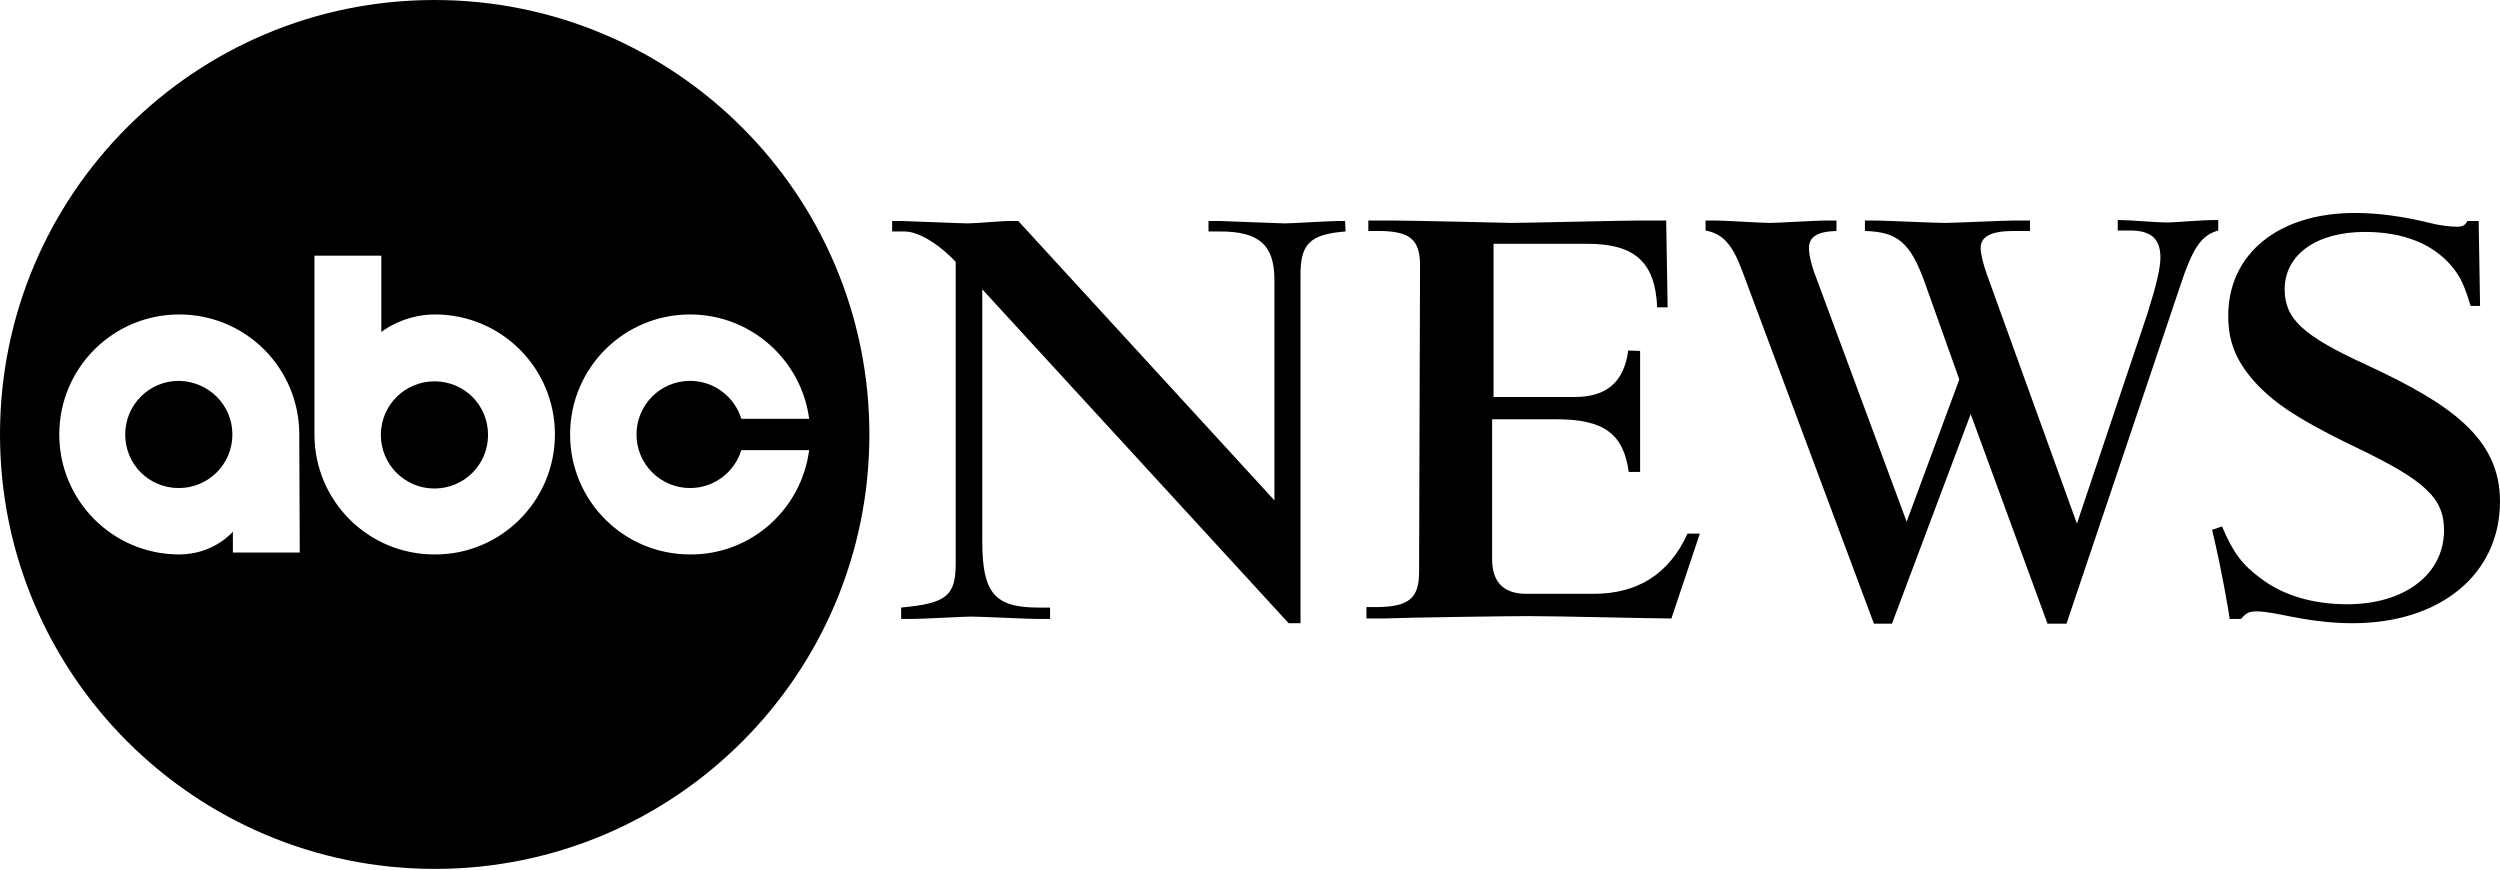
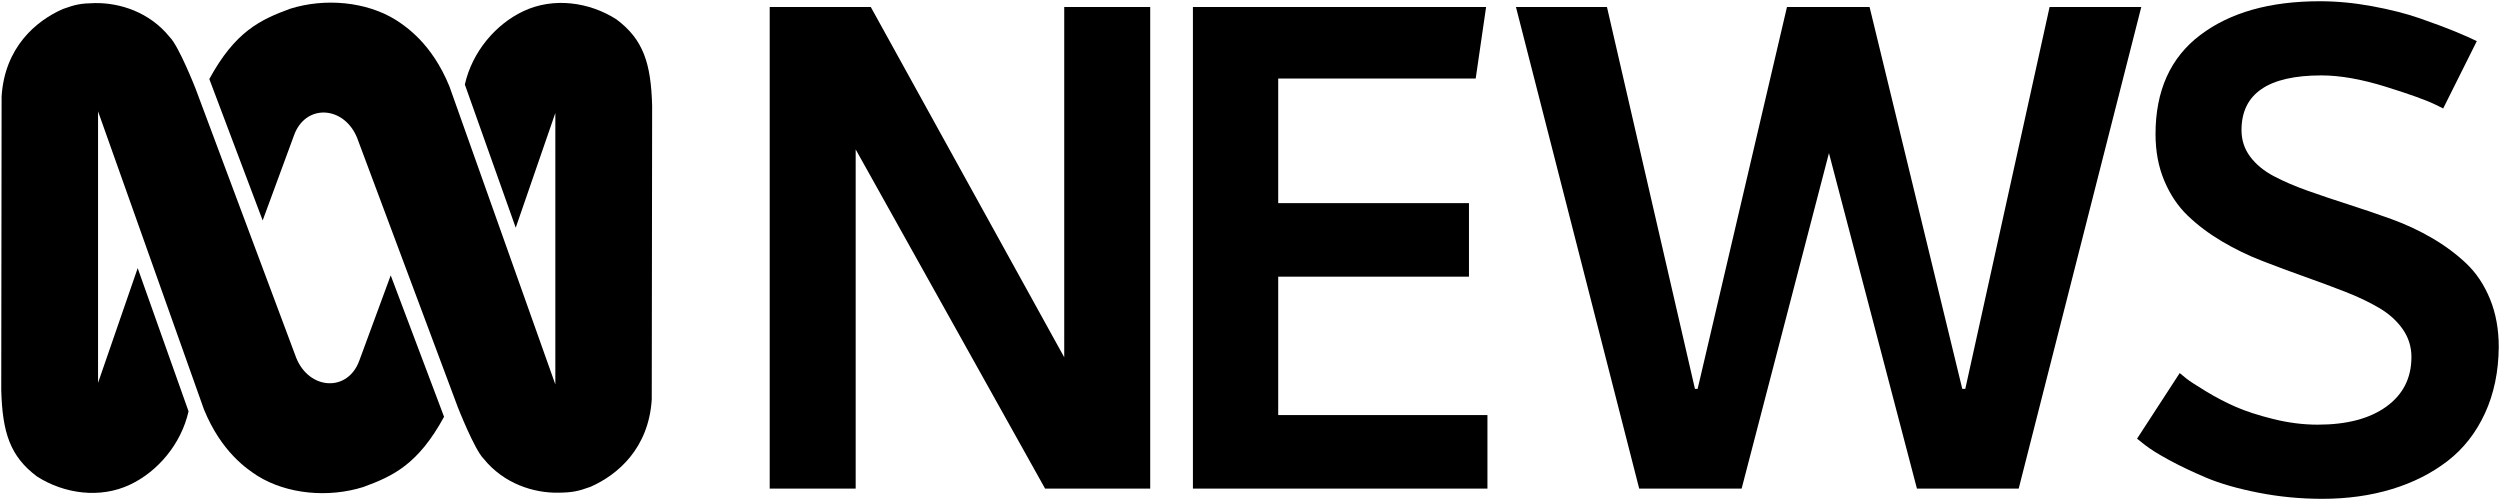
- <svg xmlns="http://www.w3.org/2000/svg" version="1.1" id="Layer_1" x="0px" y="0px" viewBox="0 0 527.1 183.3" style="enable-background:new 0 0 527.1 183.3;" xml:space="preserve">
-   <g id="ALUMINUM">
- </g>
-   <g id="type">
-     <g>
-       <path d="M201.5,55.2c-3.8-4-8-6.4-10.8-6.4h-2.6v-2.2h2.1c1,0,12.6,0.5,13.8,0.5c1.8,0,7.2-0.5,8.4-0.5h2.3l54,58.9V59    c0-7.4-3.3-10.2-11.5-10.2h-2.4v-2.2h2.6c0.3,0,12.5,0.5,13.5,0.5c1.4,0,9.5-0.5,11.1-0.5h1.6l0.1,2.2c-7.5,0.6-9.5,2.6-9.5,9.1    v73.5h-2.5L207.1,61V114c0,11.1,2.6,14.1,11.9,14.1h2.4v2.4h-2.7c-2,0-11.8-0.5-14-0.5c-1.3,0-10.4,0.5-12.4,0.5H190v-2.4    c9.5-0.9,11.5-2.4,11.5-9.3L201.5,55.2L201.5,55.2z" />
-       <path d="M299.4,56c0-5.5-2.1-7.3-8.8-7.3h-2.1v-2.2h5.5c3.8,0,24.6,0.5,24.7,0.5c3,0,22.7-0.5,26.9-0.5h5.7l0.3,18.3h-2.2    c-0.4-9.5-4.7-13.4-14.7-13.4h-19.8v32.3H332c6.7,0,10.4-3.1,11.3-9.8l2.5,0.1v25.5h-2.4c-1.1-8-5.2-11.1-15.2-11.1h-13.6v29.5    c0,4.8,2.4,7.3,7.2,7.3h14.2c9.2,0,15.9-4.1,19.8-12.7h2.6l-6,17.9c-4.1,0-23.7-0.5-30.2-0.5c-4.4,0-25.6,0.3-30.4,0.5h-3.7v-2.4    h2.3c6.7-0.1,8.8-1.9,8.8-7.4L299.4,56L299.4,56z" />
-       <path d="M435.7,131.5h-4l-16.2-44.2l-16.6,44.2h-3.8l-27.7-74.2c-2.1-5.7-4.1-8-7.8-8.7v-2.1h2.4c1.6,0,9.4,0.5,11.2,0.5    c1.6,0,9.7-0.5,11.4-0.5h2.6v2.2c-4.1,0.1-5.8,1.3-5.8,3.6c0,1.3,0.4,3.1,1.1,5.1l19.5,52.6l11.1-30l-7.2-20.2    c-3.1-8.7-5.8-10.9-12.7-11.1v-2.2h2.3c2,0,12.2,0.5,14.6,0.5c2,0,12.2-0.5,14.5-0.5h3.4v2.2h-3.4c-4.7,0-7,1.1-7,3.6    c0,1.3,0.6,3.6,1.4,5.8l18.9,52.3l14.9-44.4c1.8-5.7,2.7-9.4,2.7-11.7c0-4-2-5.7-6.4-5.7h-2.6v-2.2h0.7c2,0,7,0.5,9.9,0.5    c1.4,0,6.9-0.5,9.6-0.5h1v2.2c-3.6,1-5.4,3.6-8.2,12.2L435.7,131.5z" />
-       <path d="M468.5,111c2.3,5.5,4.3,8.1,8.1,10.9c4.8,3.7,11.2,5.5,18.3,5.5c12.2,0,20.4-6.4,20.4-15.6c0-6.8-4-10.5-18.6-17.5    c-14.2-6.8-17.8-10.2-20.7-13.1c-4.4-4.7-6.2-8.9-6.2-14.6c0-13.1,10.6-21.7,26.7-21.7c4.8,0,10.1,0.7,15.8,2.1    c2.3,0.6,4.5,0.8,5.8,0.8c1.1,0,1.7-0.3,2.1-1.2h2.4l0.3,17.9h-2c-1.3-4.3-2.1-6.1-4-8.4c-4-4.7-10.2-7.2-18.3-7.2    c-10.2,0-16.9,4.8-16.9,12.1c0,6.2,3.8,9.8,17.4,16c17.4,8.1,28,15.3,28,28.7c0,15.3-12.5,25.7-31.1,25.7c-4.7,0-9.3-0.6-15-1.8    c-2-0.4-4.1-0.7-5.1-0.7c-1.7,0-2.3,0.3-3.4,1.6h-2.4l-0.3-2c-1.1-6.5-2.4-12.6-3.4-16.8L468.5,111z" />
-     </g>
-     <g>
-       <path d="M49,91.6c0,6.2-5,11.3-11.3,11.3s-11.3-5-11.3-11.3c0-6.2,5-11.3,11.3-11.3C44,80.4,49,85.4,49,91.6z M91.6,80.4    c-6.2,0-11.3,5-11.3,11.3c0,6.2,5,11.3,11.3,11.3c6.2,0,11.3-5,11.3-11.3C102.9,85.4,97.9,80.4,91.6,80.4z M183.3,91.6    c0,50.6-41,91.6-91.6,91.6S0,142.2,0,91.6S41,0,91.6,0S183.3,41,183.3,91.6z M63.1,91.6c0-14-11.3-25.3-25.3-25.3    c-14,0-25.3,11.3-25.3,25.3c0,14,11.3,25.3,25.3,25.3c7.3,0,11.3-4.8,11.3-4.8v4.4h14.1L63.1,91.6L63.1,91.6z M117,91.6    c0-14-11.3-25.3-25.3-25.3c-6.8,0-11.3,3.7-11.3,3.7l0-16.1H66.3v37.7c0,14,11.3,25.3,25.3,25.3C105.6,117,117,105.6,117,91.6z     M170.6,94.9h-14.3c-1.4,4.6-5.7,8-10.8,8c-6.2,0-11.3-5-11.3-11.3c0-6.2,5-11.3,11.3-11.3c5.1,0,9.4,3.4,10.8,8h14.3    C169,76,158.4,66.3,145.5,66.3c-14,0-25.3,11.3-25.3,25.3c0,14,11.3,25.3,25.3,25.3C158.4,117,169,107.3,170.6,94.9z" />
+ <svg xmlns="http://www.w3.org/2000/svg" width="1000" height="200.03" id="svg2" version="1.1">
+   <defs id="defs4" />
+   <g id="layer1" transform="translate(-89.46979,-176.1261)">
+     <path id="path3033" style="font-size:40px;font-style:normal;font-variant:normal;font-weight:bold;font-stretch:normal;line-height:125%;letter-spacing:0px;word-spacing:0px;fill:#000000;fill-opacity:1;stroke:none;font-family:ABCSans;-inkscape-font-specification:ABCSans Bold" d="m 397.35,371.569 0,-192.636 40.435,0 77.377,140.111 0,-140.111 34.39,0 0,192.636 -42.047,0 -75.765,-135.678 0,135.678 z" />
+     <path id="path3035" style="font-size:40px;font-style:normal;font-variant:normal;font-weight:bold;font-stretch:normal;line-height:125%;letter-spacing:0px;word-spacing:0px;fill:#000000;fill-opacity:1;stroke:none;font-family:ABCSans;-inkscape-font-specification:ABCSans Bold" d="m 566.635,371.569 0,-192.636 117.274,0 -4.164,28.613 -78.989,0 0,49.838 76.302,0 0,29.419 -76.302,0 0,55.346 83.691,0 0,29.419 z" />
+     <path id="path3037" style="font-size:40px;font-style:normal;font-variant:normal;font-weight:bold;font-stretch:normal;line-height:125%;letter-spacing:0px;word-spacing:0px;fill:#000000;fill-opacity:1;stroke:none;font-family:ABCSans;-inkscape-font-specification:ABCSans Bold" d="m 695.849,178.932 36.405,0 35.196,152.739 1.075,0 35.733,-152.739 33.046,0 37.076,152.739 1.209,0 33.718,-152.739 36.673,0 -49.032,192.636 -40.703,0 -35.196,-134.201 -34.927,134.201 -40.972,0 z" />
+     <path id="path3039" style="font-size:40px;font-style:normal;font-variant:normal;font-weight:bold;font-stretch:normal;line-height:125%;letter-spacing:0px;word-spacing:0px;fill:#000000;fill-opacity:1;stroke:none;font-family:ABCSans;-inkscape-font-specification:ABCSans Bold" d="m 944.291,351.598 17.061,-26.246 c 0.627,0.547 1.545,1.299 2.754,2.255 1.209,0.957 3.761,2.62 7.657,4.989 3.896,2.37 7.859,4.443 11.889,6.22 4.03,1.777 9.068,3.417 15.113,4.921 6.045,1.504 11.978,2.256 17.799,2.255 11.642,7e-5 20.799,-2.415 27.471,-7.245 6.672,-4.83 10.008,-11.437 10.008,-19.821 -10e-5,-4.101 -1.164,-7.814 -3.493,-11.141 -2.329,-3.326 -5.463,-6.151 -9.403,-8.475 -3.941,-2.324 -8.486,-4.488 -13.635,-6.493 -5.15,-2.005 -10.545,-4.01 -16.187,-6.015 -5.642,-2.005 -11.284,-4.101 -16.926,-6.288 -5.642,-2.187 -11.038,-4.807 -16.187,-7.86 -5.15,-3.053 -9.695,-6.47 -13.635,-10.252 -3.941,-3.782 -7.075,-8.452 -9.403,-14.011 -2.329,-5.559 -3.493,-11.756 -3.493,-18.591 0,-17.406 5.956,-30.62 17.867,-39.642 11.911,-9.022 27.852,-13.533 47.823,-13.533 6.806,1.9e-4 13.792,0.661 20.956,1.982 7.164,1.322 13.456,2.916 18.874,4.784 5.418,1.868 10.344,3.714 14.777,5.536 3.334,1.371 6.073,2.587 8.217,3.649 l -13.451,26.93 c -0.928,-0.462 -1.915,-0.949 -2.96,-1.462 -3.717,-1.822 -10.411,-4.237 -20.083,-7.245 -9.672,-3.007 -18.225,-4.511 -25.658,-4.511 -21.315,1.2e-4 -31.972,7.291 -31.972,21.872 0,4.01 1.164,7.564 3.493,10.662 2.328,3.099 5.485,5.696 9.471,7.792 3.985,2.096 8.553,4.056 13.702,5.878 5.149,1.823 10.568,3.645 16.255,5.468 5.687,1.823 11.374,3.759 17.061,5.81 5.687,2.051 11.105,4.579 16.255,7.587 5.149,3.007 9.717,6.402 13.702,10.184 3.985,3.782 7.142,8.521 9.471,14.216 2.328,5.696 3.493,12.098 3.493,19.206 -0.09,9.842 -1.926,18.659 -5.508,26.451 -3.582,7.792 -8.553,14.148 -14.911,19.069 -6.359,4.921 -13.792,8.68 -22.3,11.277 -8.508,2.597 -17.822,3.896 -27.942,3.896 -8.687,0 -17.195,-0.82 -25.524,-2.461 -8.329,-1.64 -15.292,-3.645 -20.889,-6.015 -5.597,-2.369 -10.568,-4.739 -14.911,-7.108 -4.343,-2.369 -7.545,-4.374 -9.605,-6.015 z" />
+     <g id="g3028" transform="matrix(0.6494594,0,0,0.6540444,89.96979,177.1782)" style="fill:#000000">
+       <path id="path3018" d="m 57.733,0.28 c 15.151,-0.238 33.573,5.428 46,20.761 5.629,5.446 15.973,31.626 15.973,31.626 l 61.955,164.537 c 7.968,19.756 31.928,21.236 38.963,1.488 l 19.245,-51.893 32.859,86.48 c -15.973,29.158 -31.435,36.305 -49.765,42.967 -21.346,6.68 -46.932,4.477 -65.245,-6.9 -6.086,-3.947 -22.059,-14.318 -32.86,-40.516 L 59.616,66.494 V 232.53 l 24.417,-70.16 31.325,87.586 c -4.569,20.113 -19.116,36.918 -36.021,44.822 -18.495,8.717 -40.554,5.629 -57.276,-4.945 C 5.41,277.479 0.713,262.904 0,236.961 L 0.22,57.365 C 2.12,27.457 21.237,11.173 38.014,3.881 45.671,1.158 48.943,0.417 57.733,0.28 z" style="fill:#000000" />
+       <path id="path3020" d="m 343.146,299.711 c -15.15,0.266 -33.572,-5.428 -46.019,-20.734 -5.629,-5.445 -15.955,-31.625 -15.955,-31.625 L 219.219,82.814 C 211.233,63.03 187.291,61.55 180.255,81.315 L 161.01,133.21 128.15,46.729 c 15.955,-29.131 31.453,-36.305 49.765,-42.984 21.364,-6.68 46.95,-4.45 65.245,6.926 6.104,3.948 22.059,14.319 32.859,40.518 L 341.263,233.5 V 67.49 l -24.397,70.16 -31.344,-87.586 c 4.569,-20.14 19.135,-36.926 36.04,-44.821 18.478,-8.699 40.555,-5.638 57.258,4.943 16.668,12.327 21.347,26.93 22.06,52.845 l -0.237,179.624 c -1.864,29.908 -20.999,46.201 -37.795,53.484 -7.603,2.713 -10.893,3.443 -19.702,3.572 z" style="fill:#000000" />
    </g>
  </g>
</svg>
